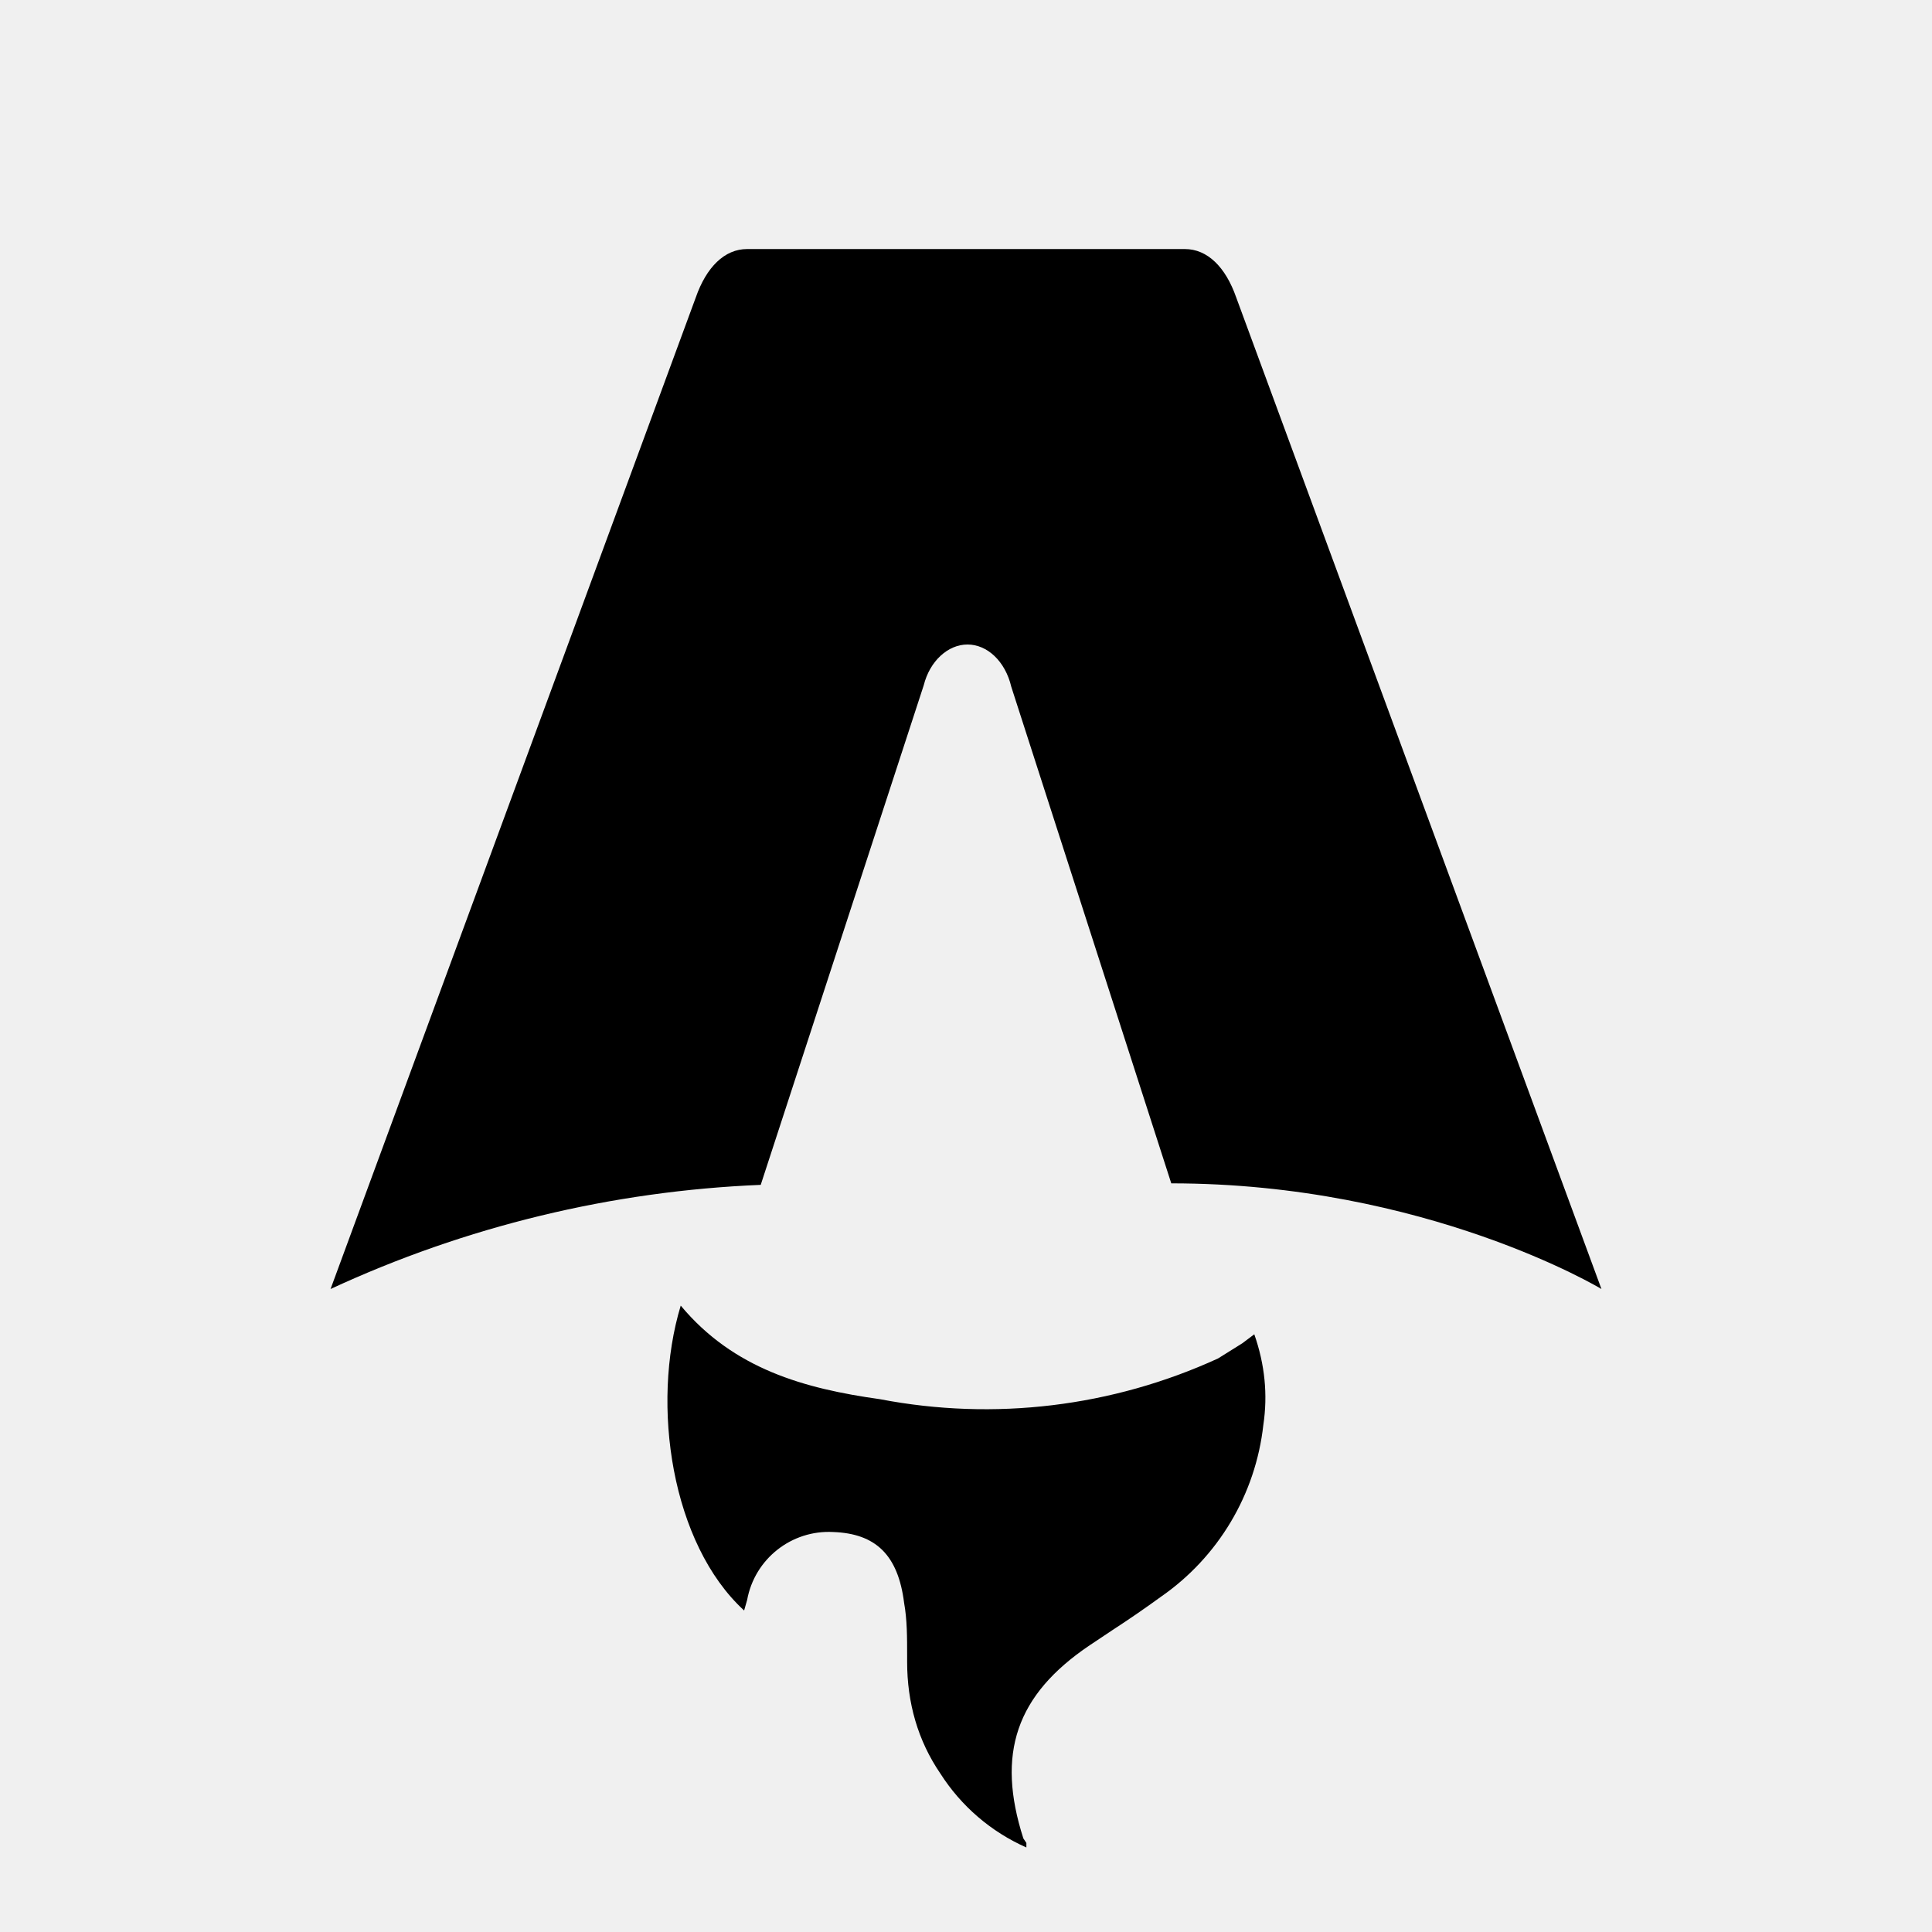
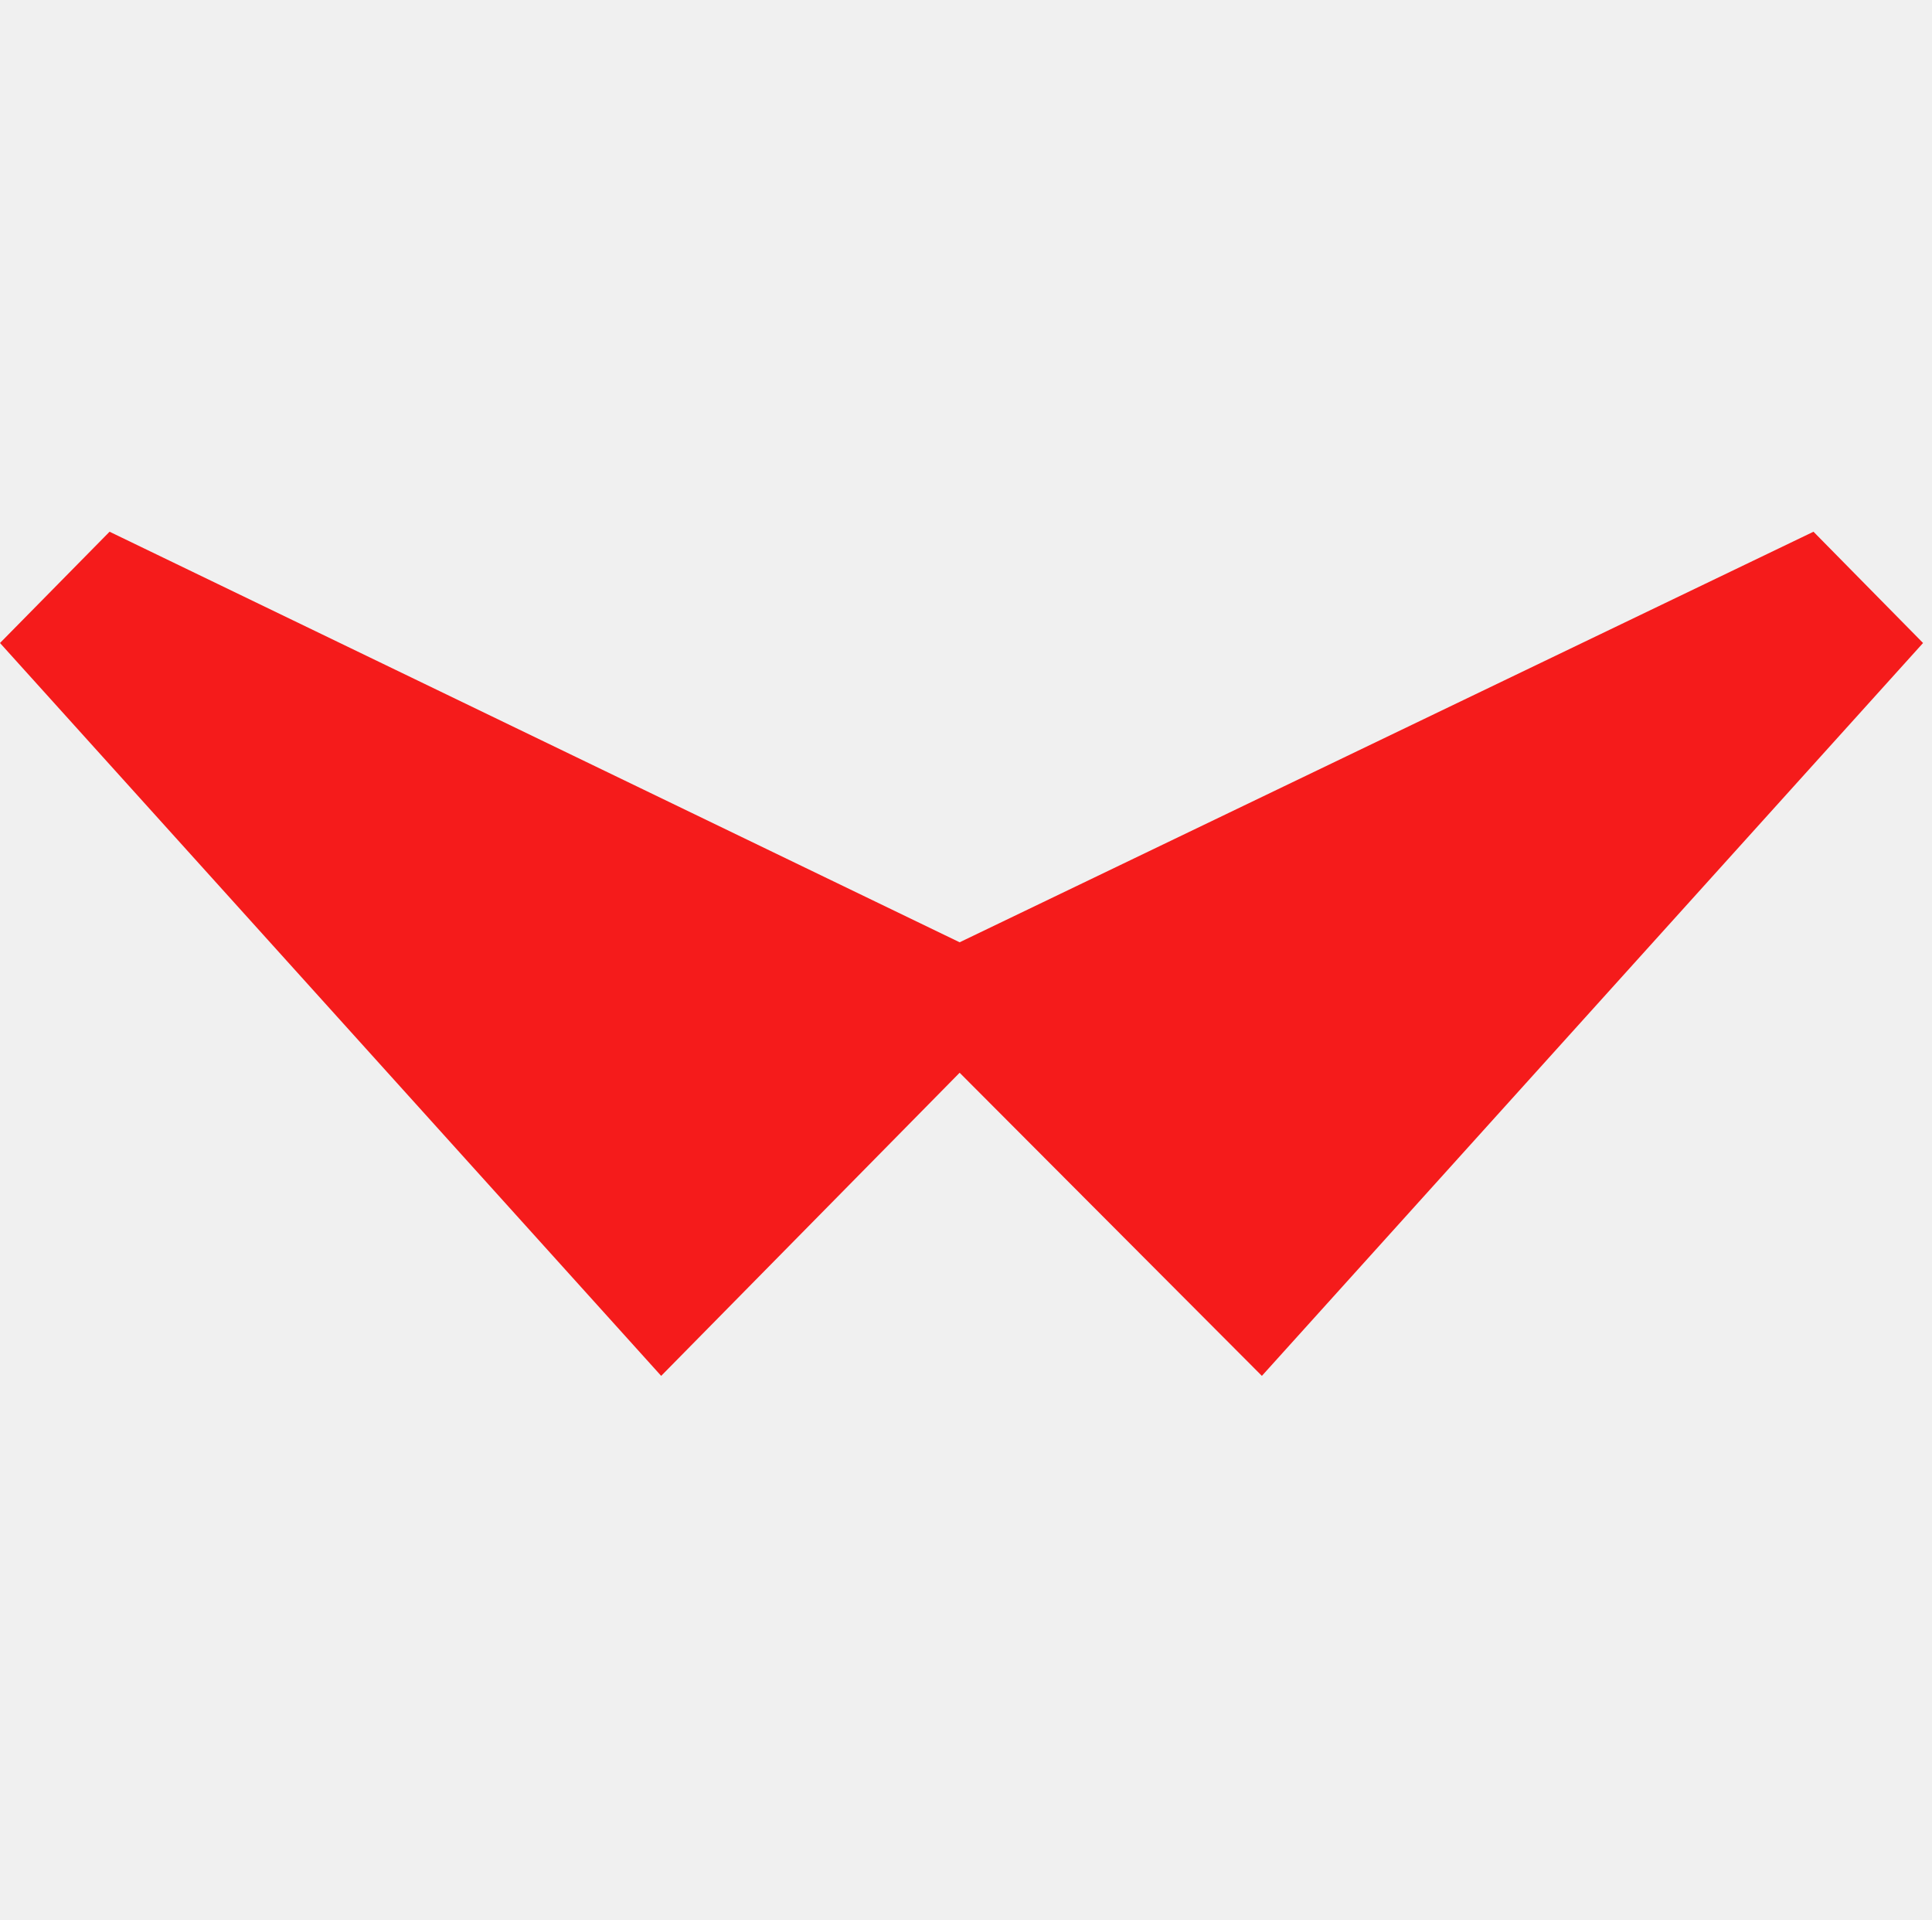
- <svg xmlns="http://www.w3.org/2000/svg" fill="none" viewBox="0 0 128 128">
-   <path d="M50.4 78.5a75.1 75.1 0 0 0-28.5 6.9l24.2-65.7c.7-2 1.9-3.2 3.4-3.2h29c1.5 0 2.7 1.2 3.4 3.2l24.2 65.7s-11.6-7-28.5-7L67 45.5c-.4-1.7-1.6-2.8-2.9-2.8-1.3 0-2.5 1.1-2.9 2.7L50.4 78.5Zm-1.1 28.2Zm-4.2-20.2c-2 6.6-.6 15.8 4.2 20.2a17.5 17.5 0 0 1 .2-.7 5.5 5.5 0 0 1 5.7-4.5c2.8.1 4.3 1.5 4.7 4.7.2 1.1.2 2.3.2 3.5v.4c0 2.7.7 5.2 2.2 7.4a13 13 0 0 0 5.7 4.9v-.3l-.2-.3c-1.8-5.6-.5-9.5 4.4-12.8l1.5-1a73 73 0 0 0 3.2-2.2 16 16 0 0 0 6.8-11.4c.3-2 .1-4-.6-6l-.8.6-1.6 1a37 37 0 0 1-22.4 2.7c-5-.7-9.7-2-13.2-6.2Z" />
-   <style>
-         path { fill: #000; }
-         @media (prefers-color-scheme: dark) {
-             path { fill: #FFF; }
-         }
-     </style>
+ <svg xmlns="http://www.w3.org/2000/svg" width="149" height="148" viewBox="0 0 149 148" fill="none">
+   <path d="M139.86 41L74.009 72.657L8.45 41L0 49.58L50.991 106.09L74.009 82.717L97.319 106.09L148.31 49.58L139.86 41Z" fill="#F51B1B" />
</svg>
